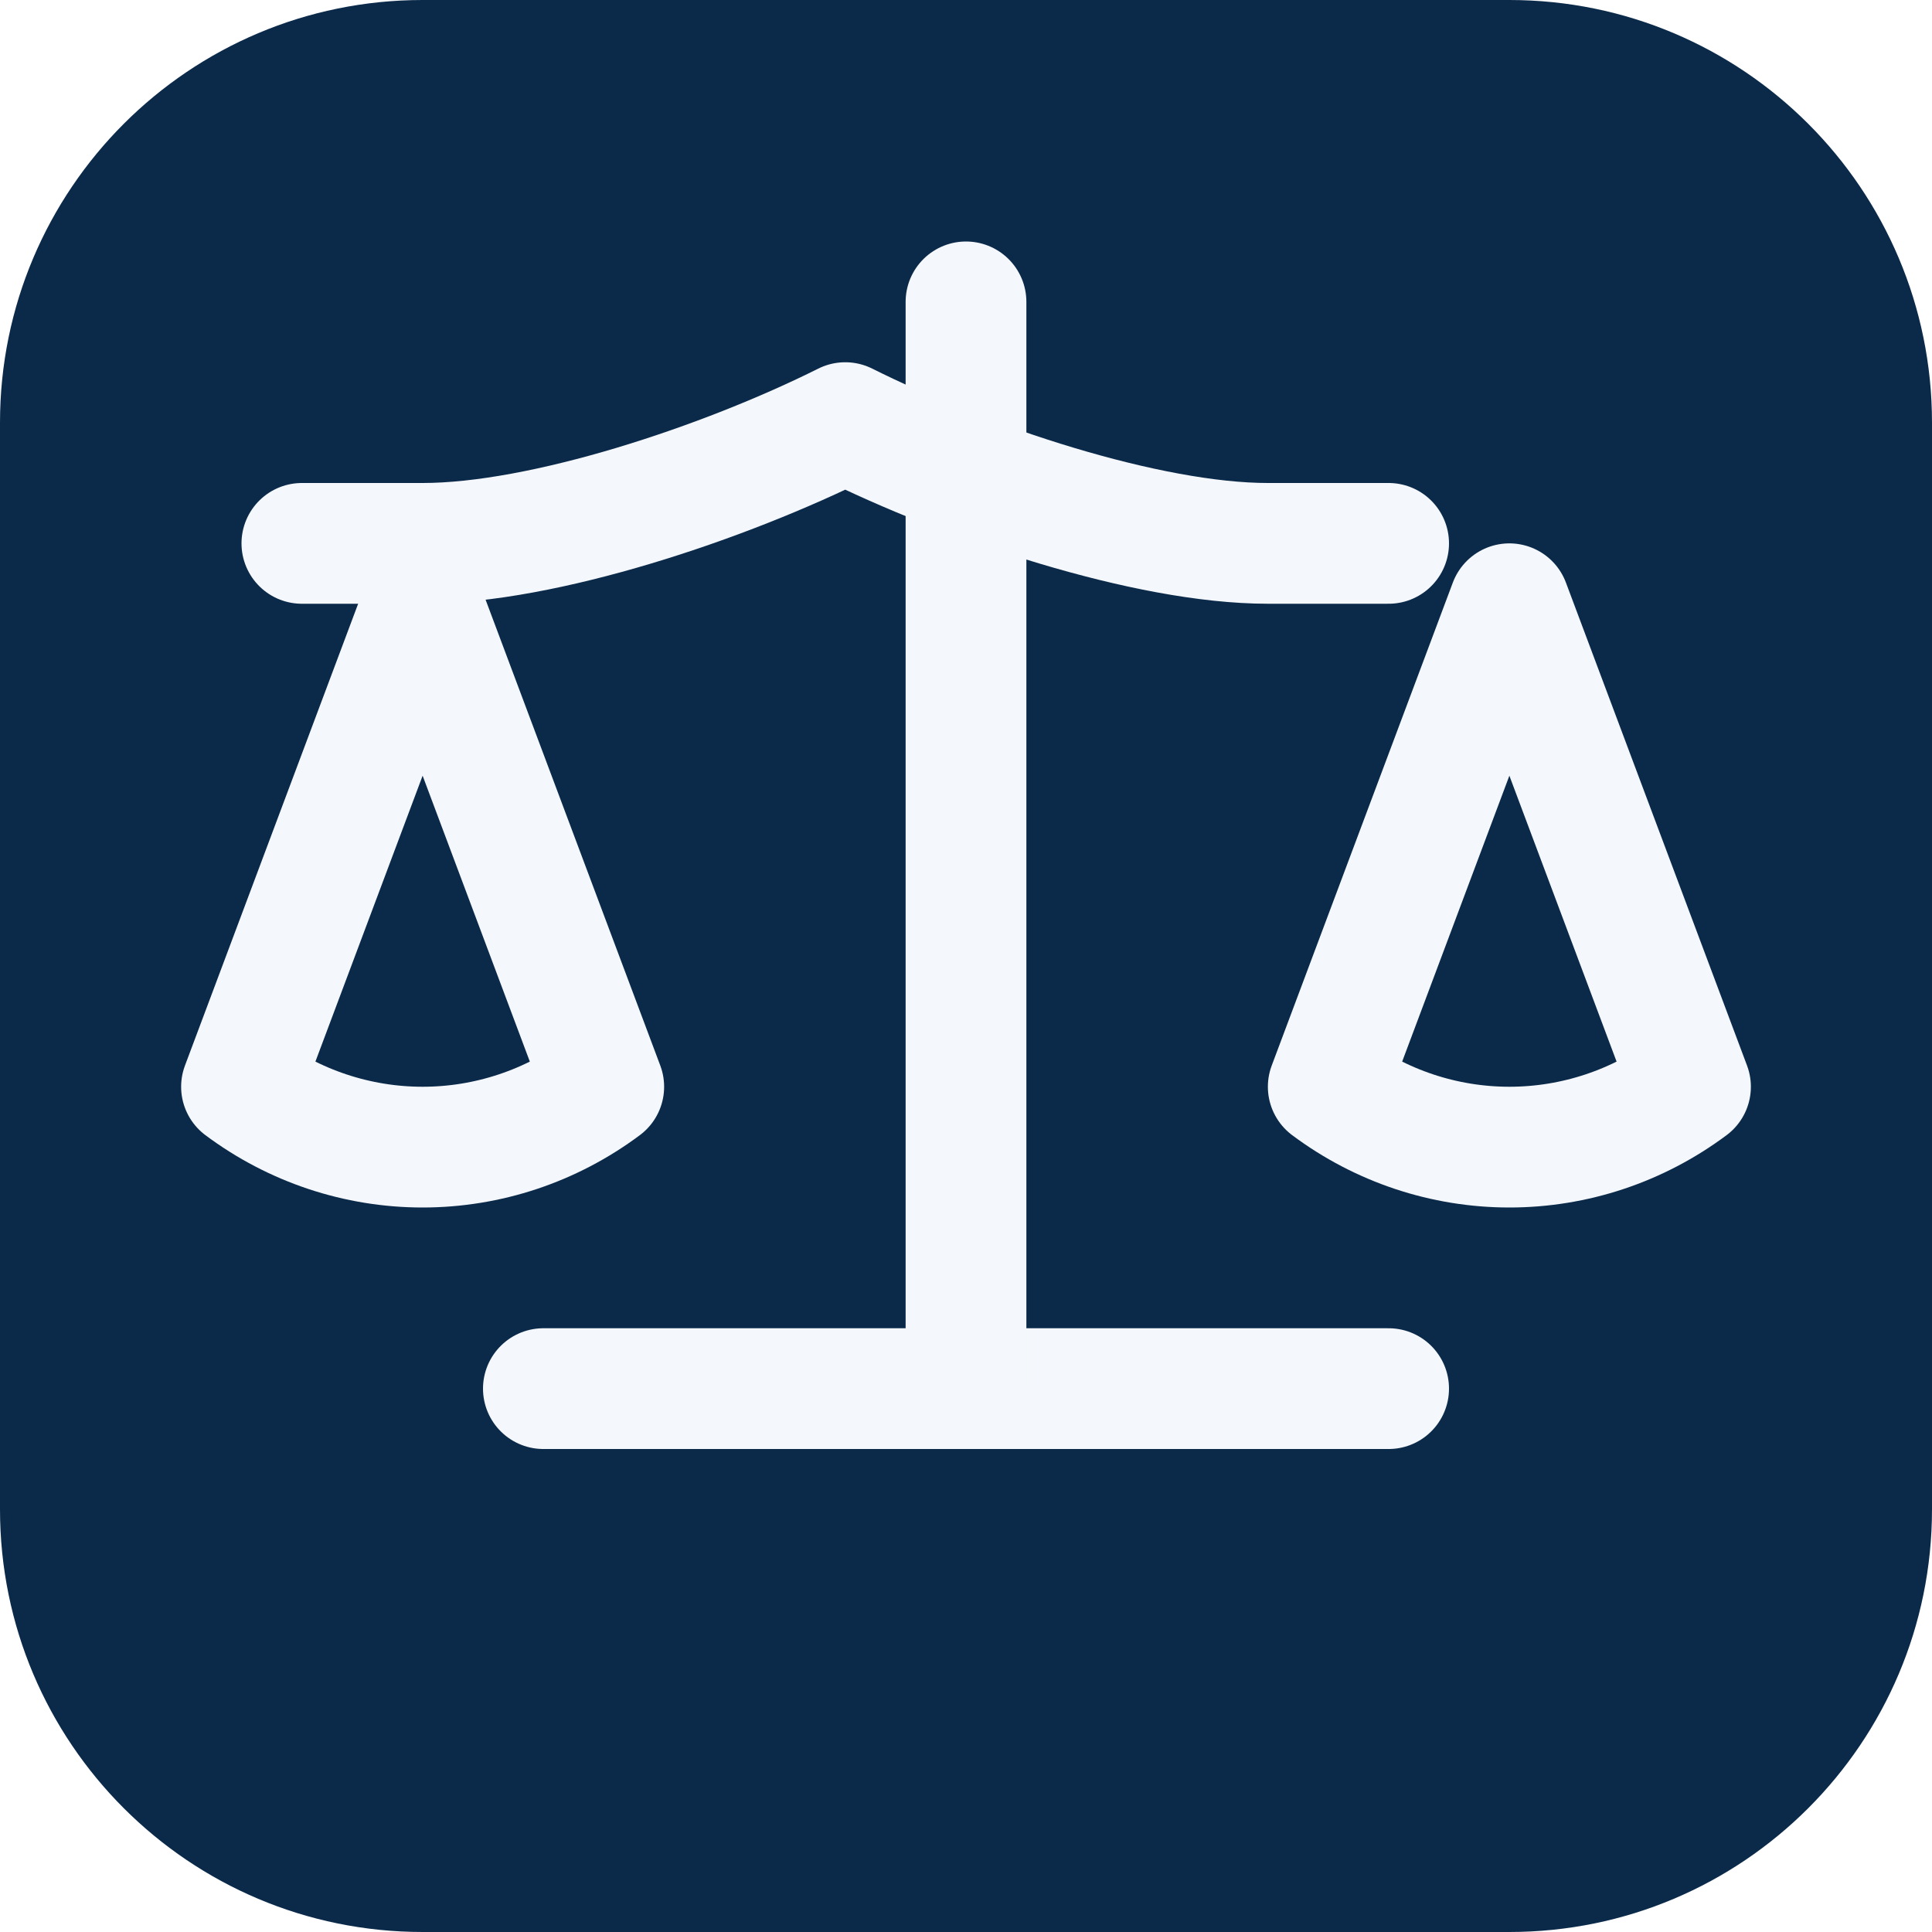
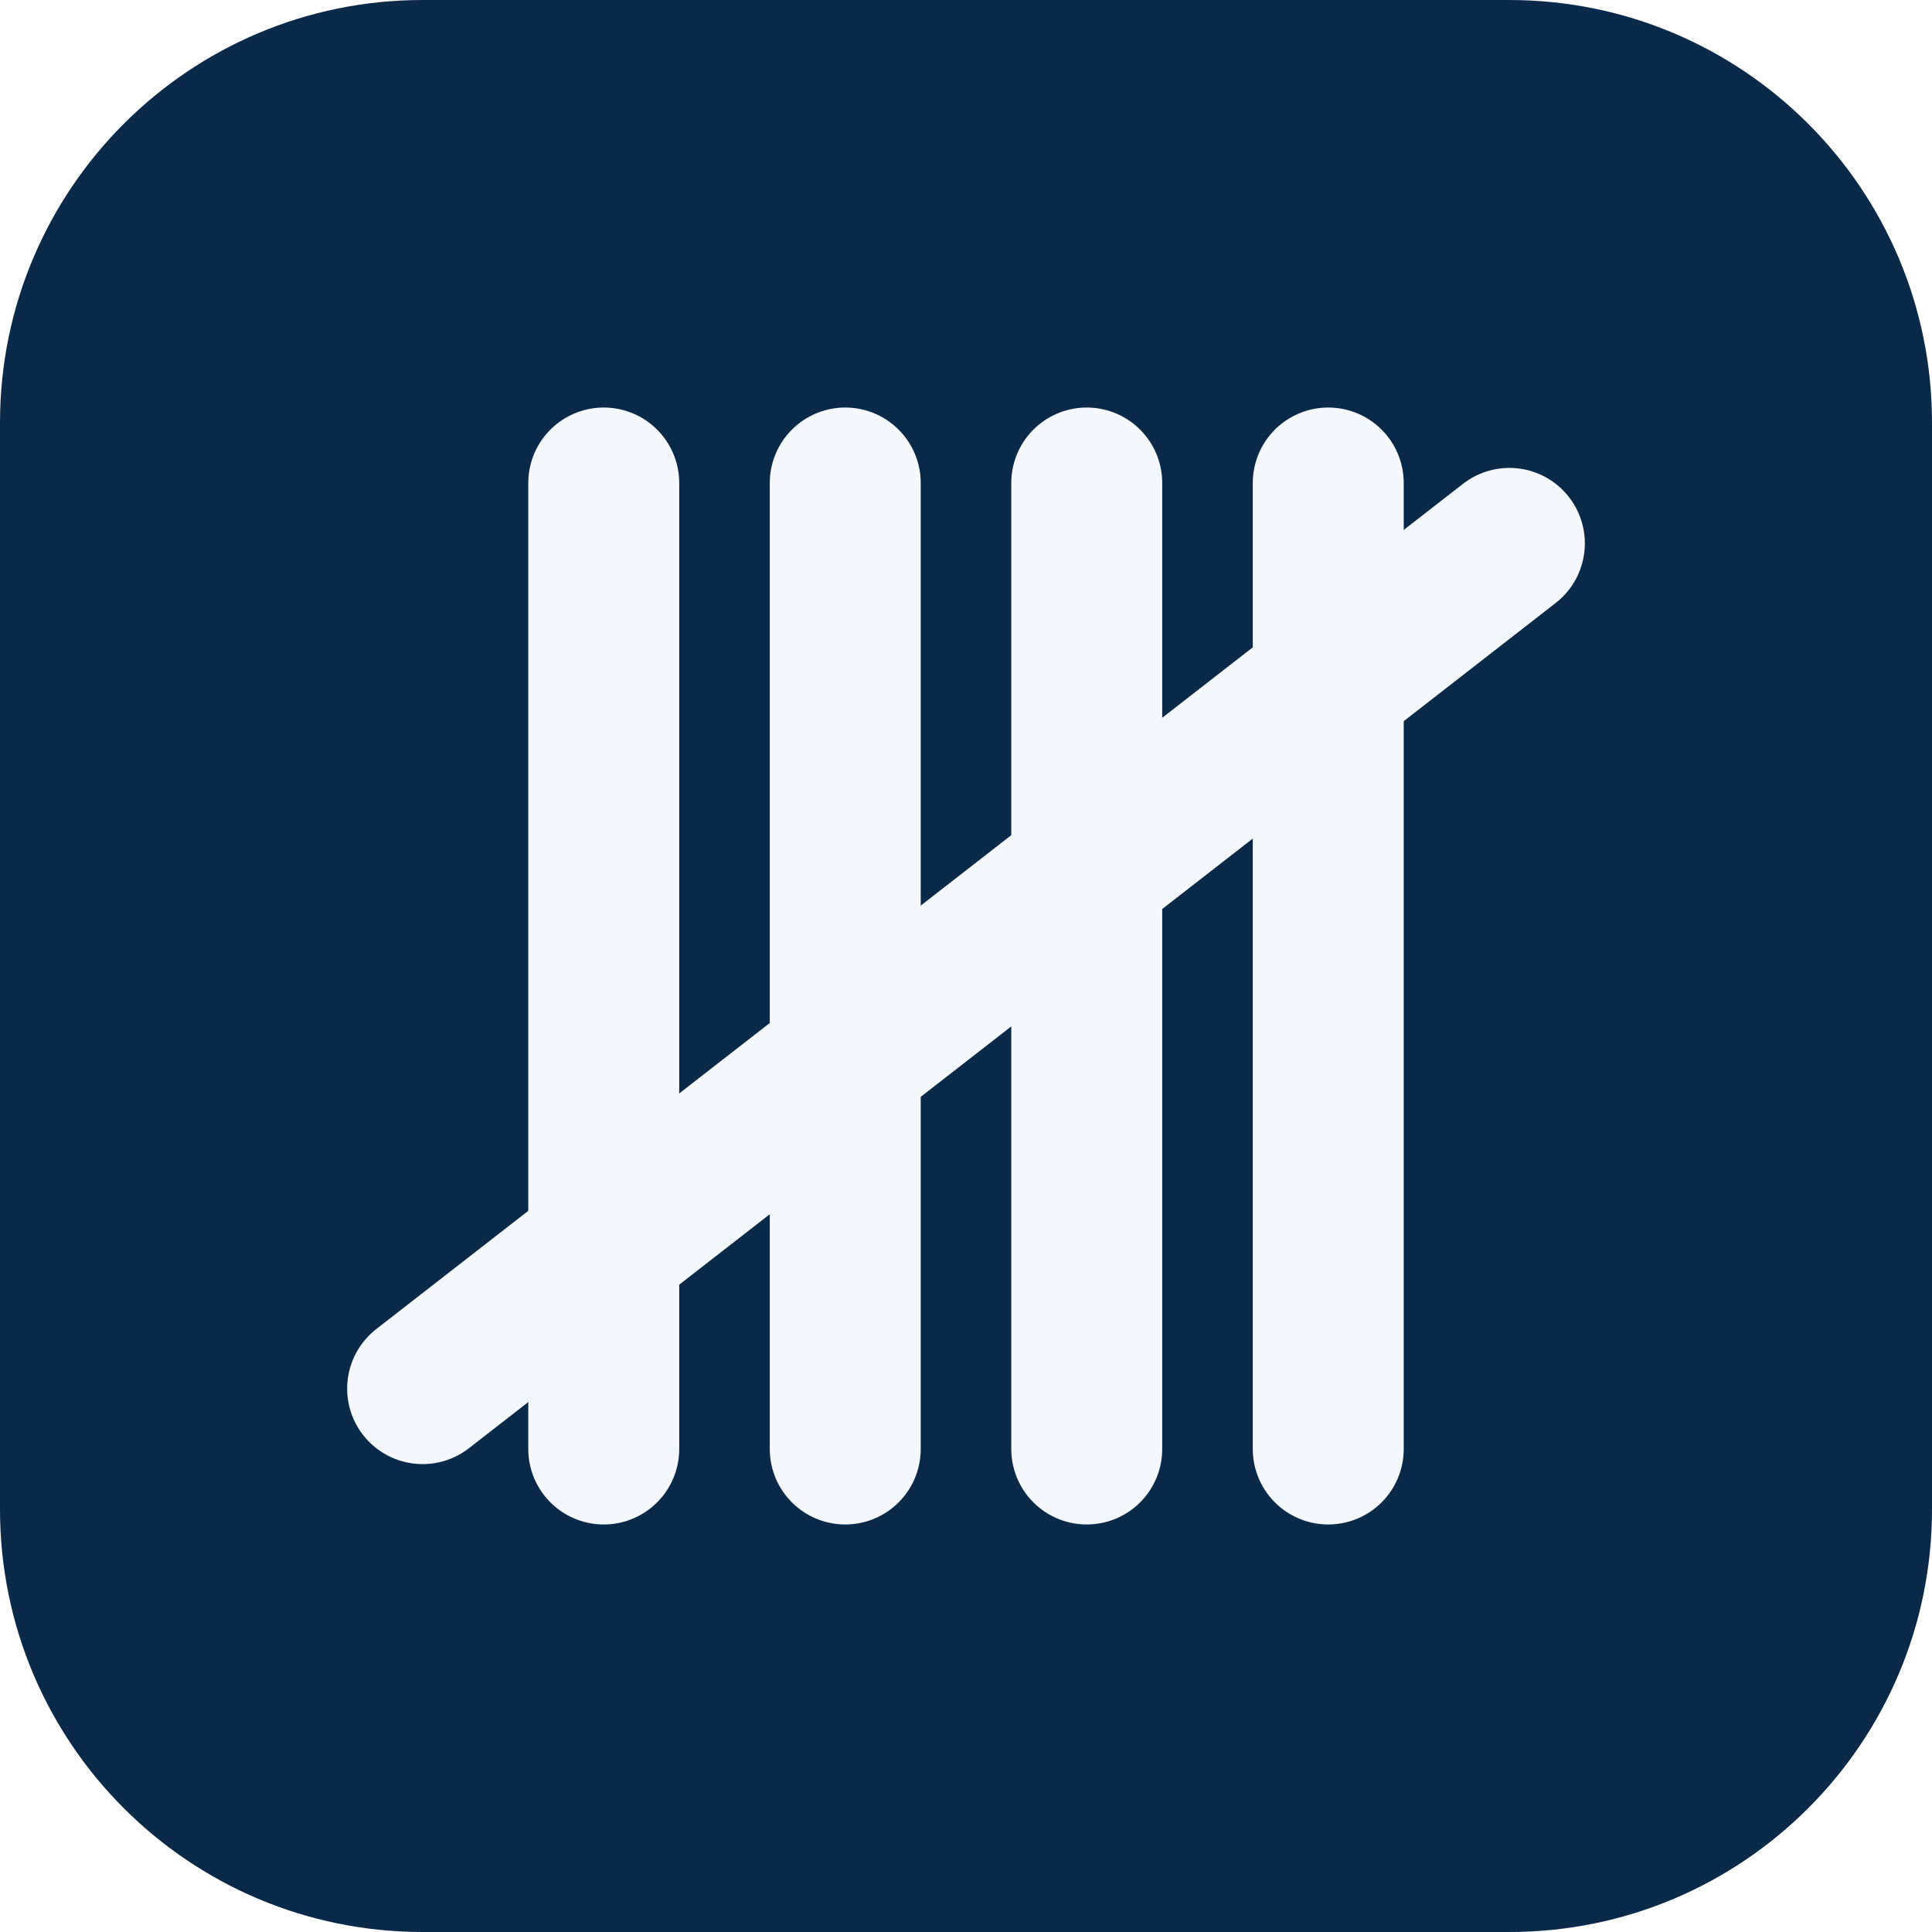
<svg xmlns="http://www.w3.org/2000/svg" width="32" height="32" viewBox="0 0 32 32">
  <rect width="32" height="32" rx="7" fill="#0b2a4a" />
-   <g fill="none" stroke="#f4f7fb" stroke-width="2" stroke-linecap="round" stroke-linejoin="round" transform="translate(4 4)">
-     <path d="m18 14 3-8 3 8c-.87.65-1.92 1-3 1s-2.13-.35-3-1Z" />
-     <path d="m0 14 3-8 3 8c-.87.65-1.92 1-3 1s-2.13-.35-3-1Z" />
-     <path d="M5 19h14" />
-     <path d="M12 1v18" />
-     <path d="M1 5h2c2 0 5-1 7-2 2 1 5 2 7 2h2" />
+   <g stroke="#f4f7fb" stroke-width="2.5" stroke-linecap="round">
+     <line x1="10" y1="8" x2="10" y2="24" />
+     <line x1="14" y1="8" x2="14" y2="24" />
+     <line x1="18" y1="8" x2="18" y2="24" />
+     <line x1="22" y1="8" x2="22" y2="24" />
+     <line x1="7" y1="23" x2="25" y2="9" />
  </g>
</svg>
